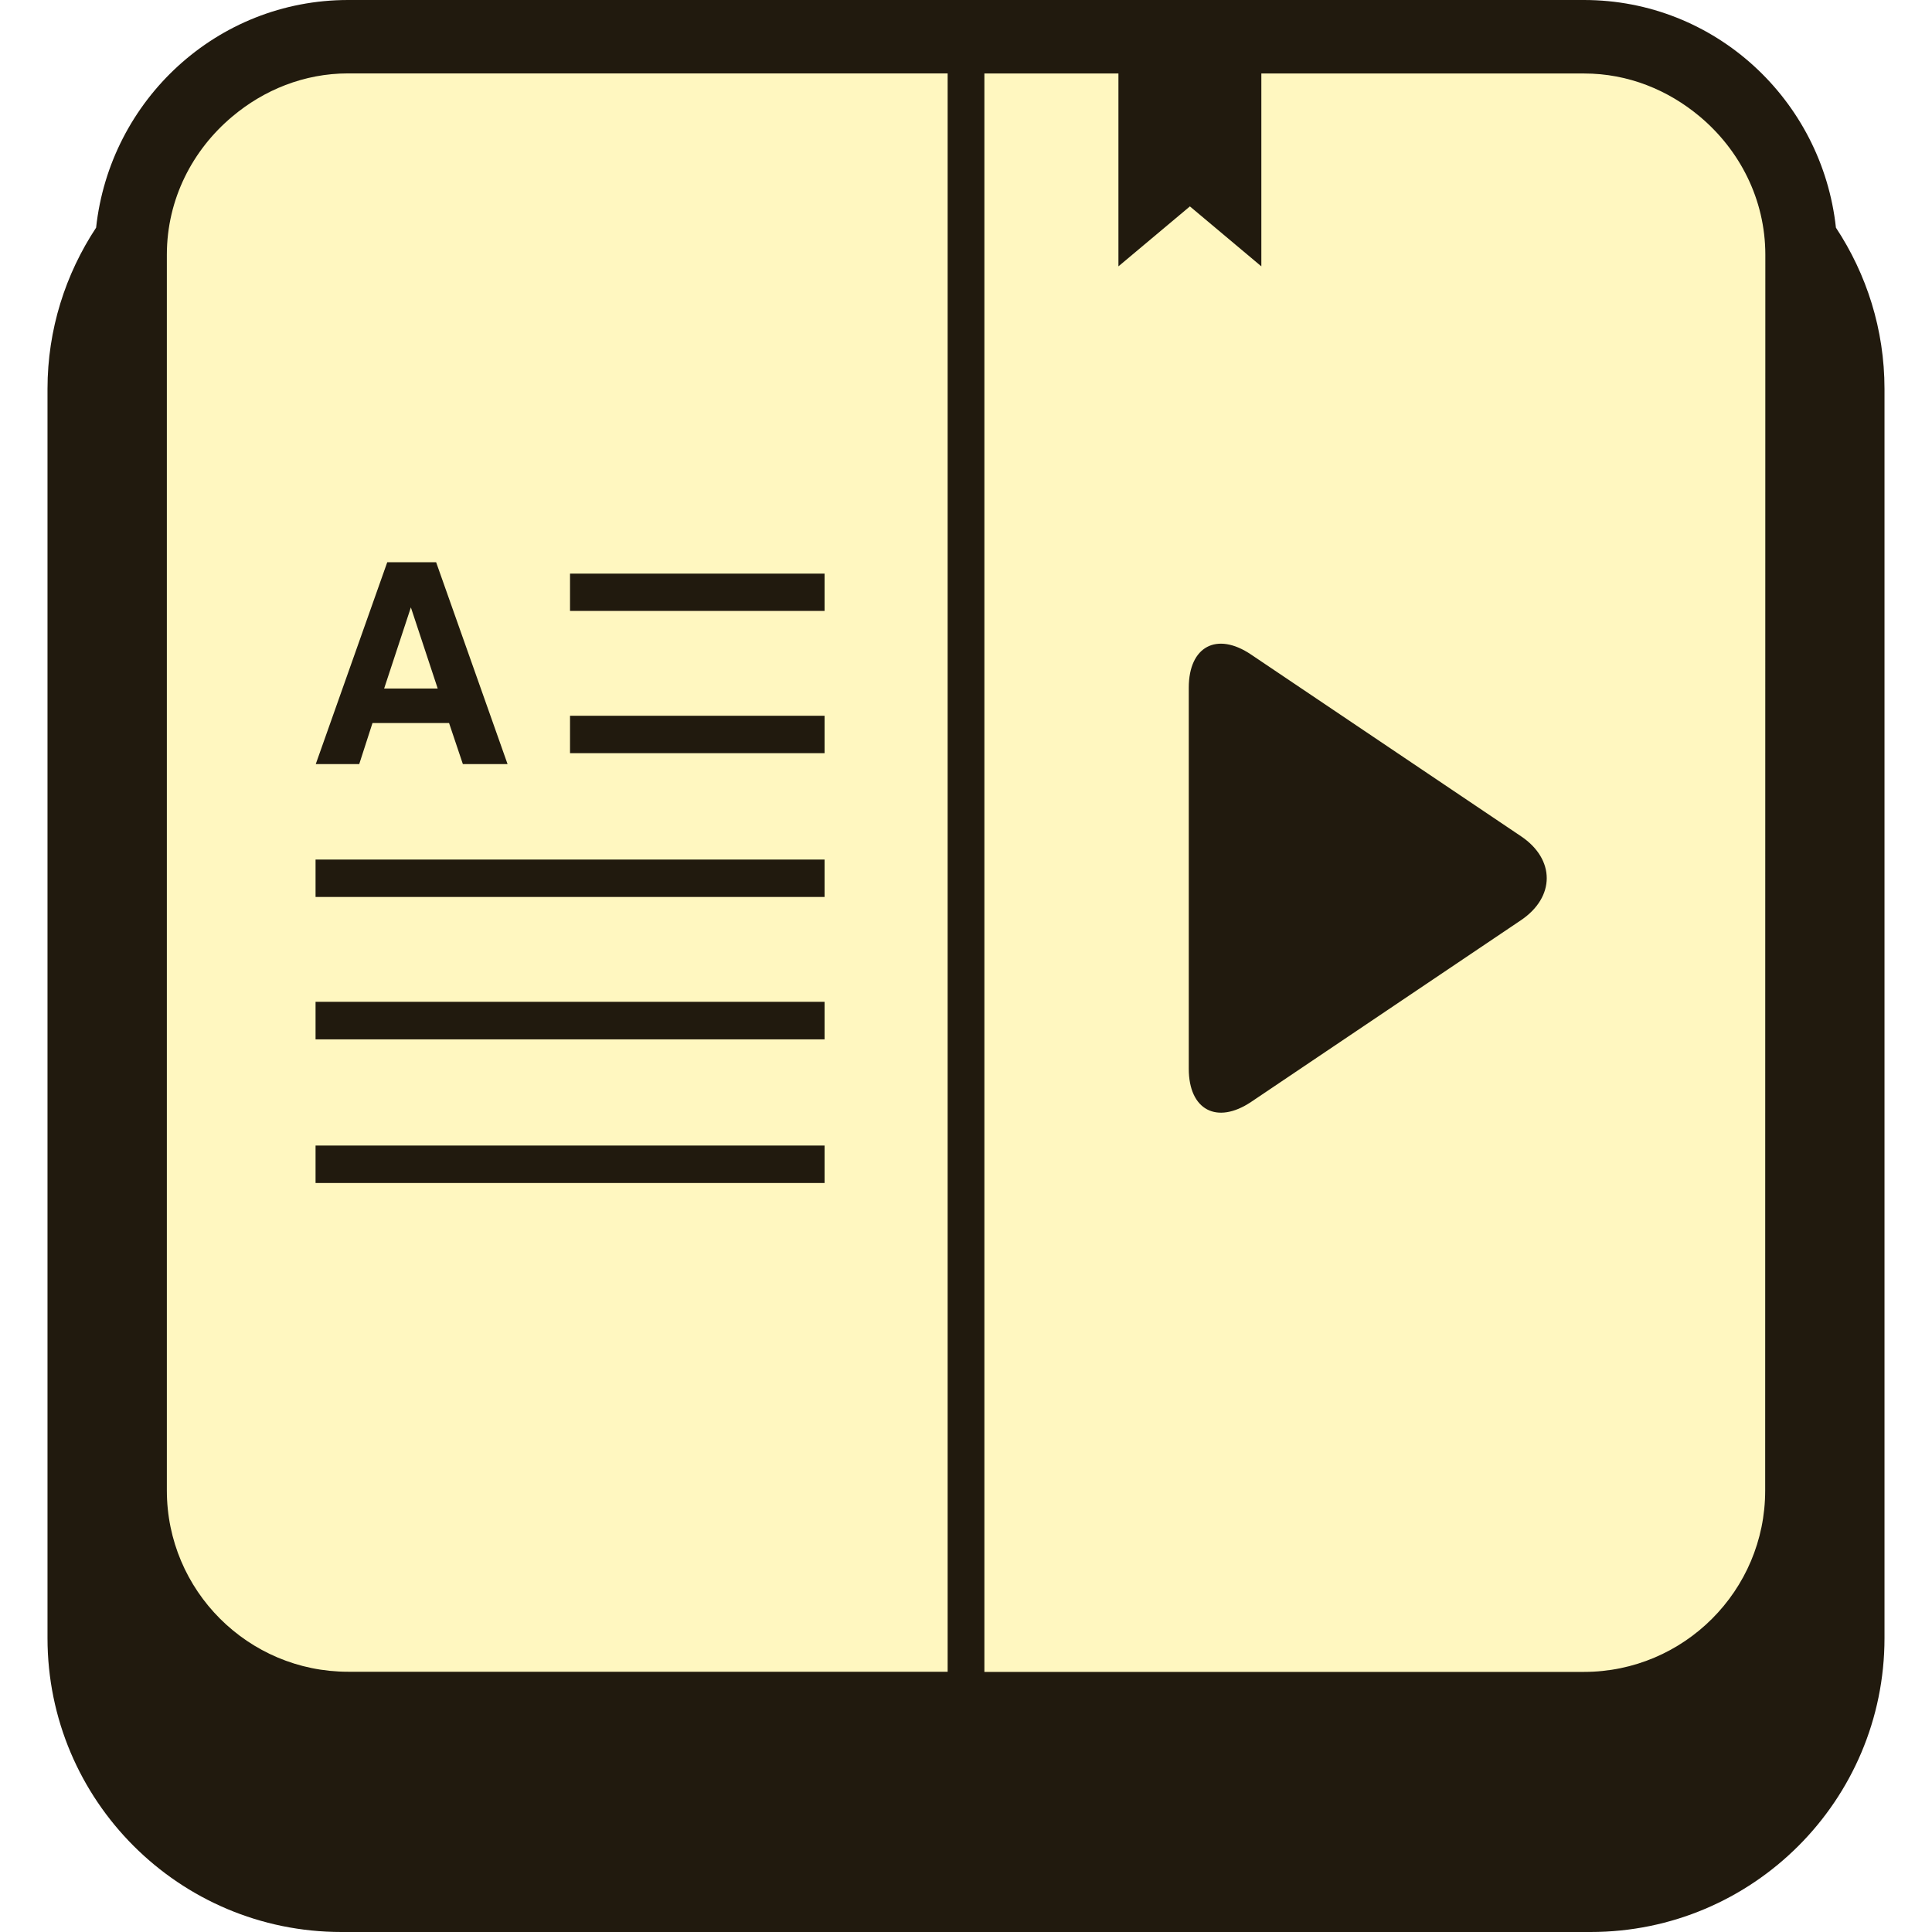
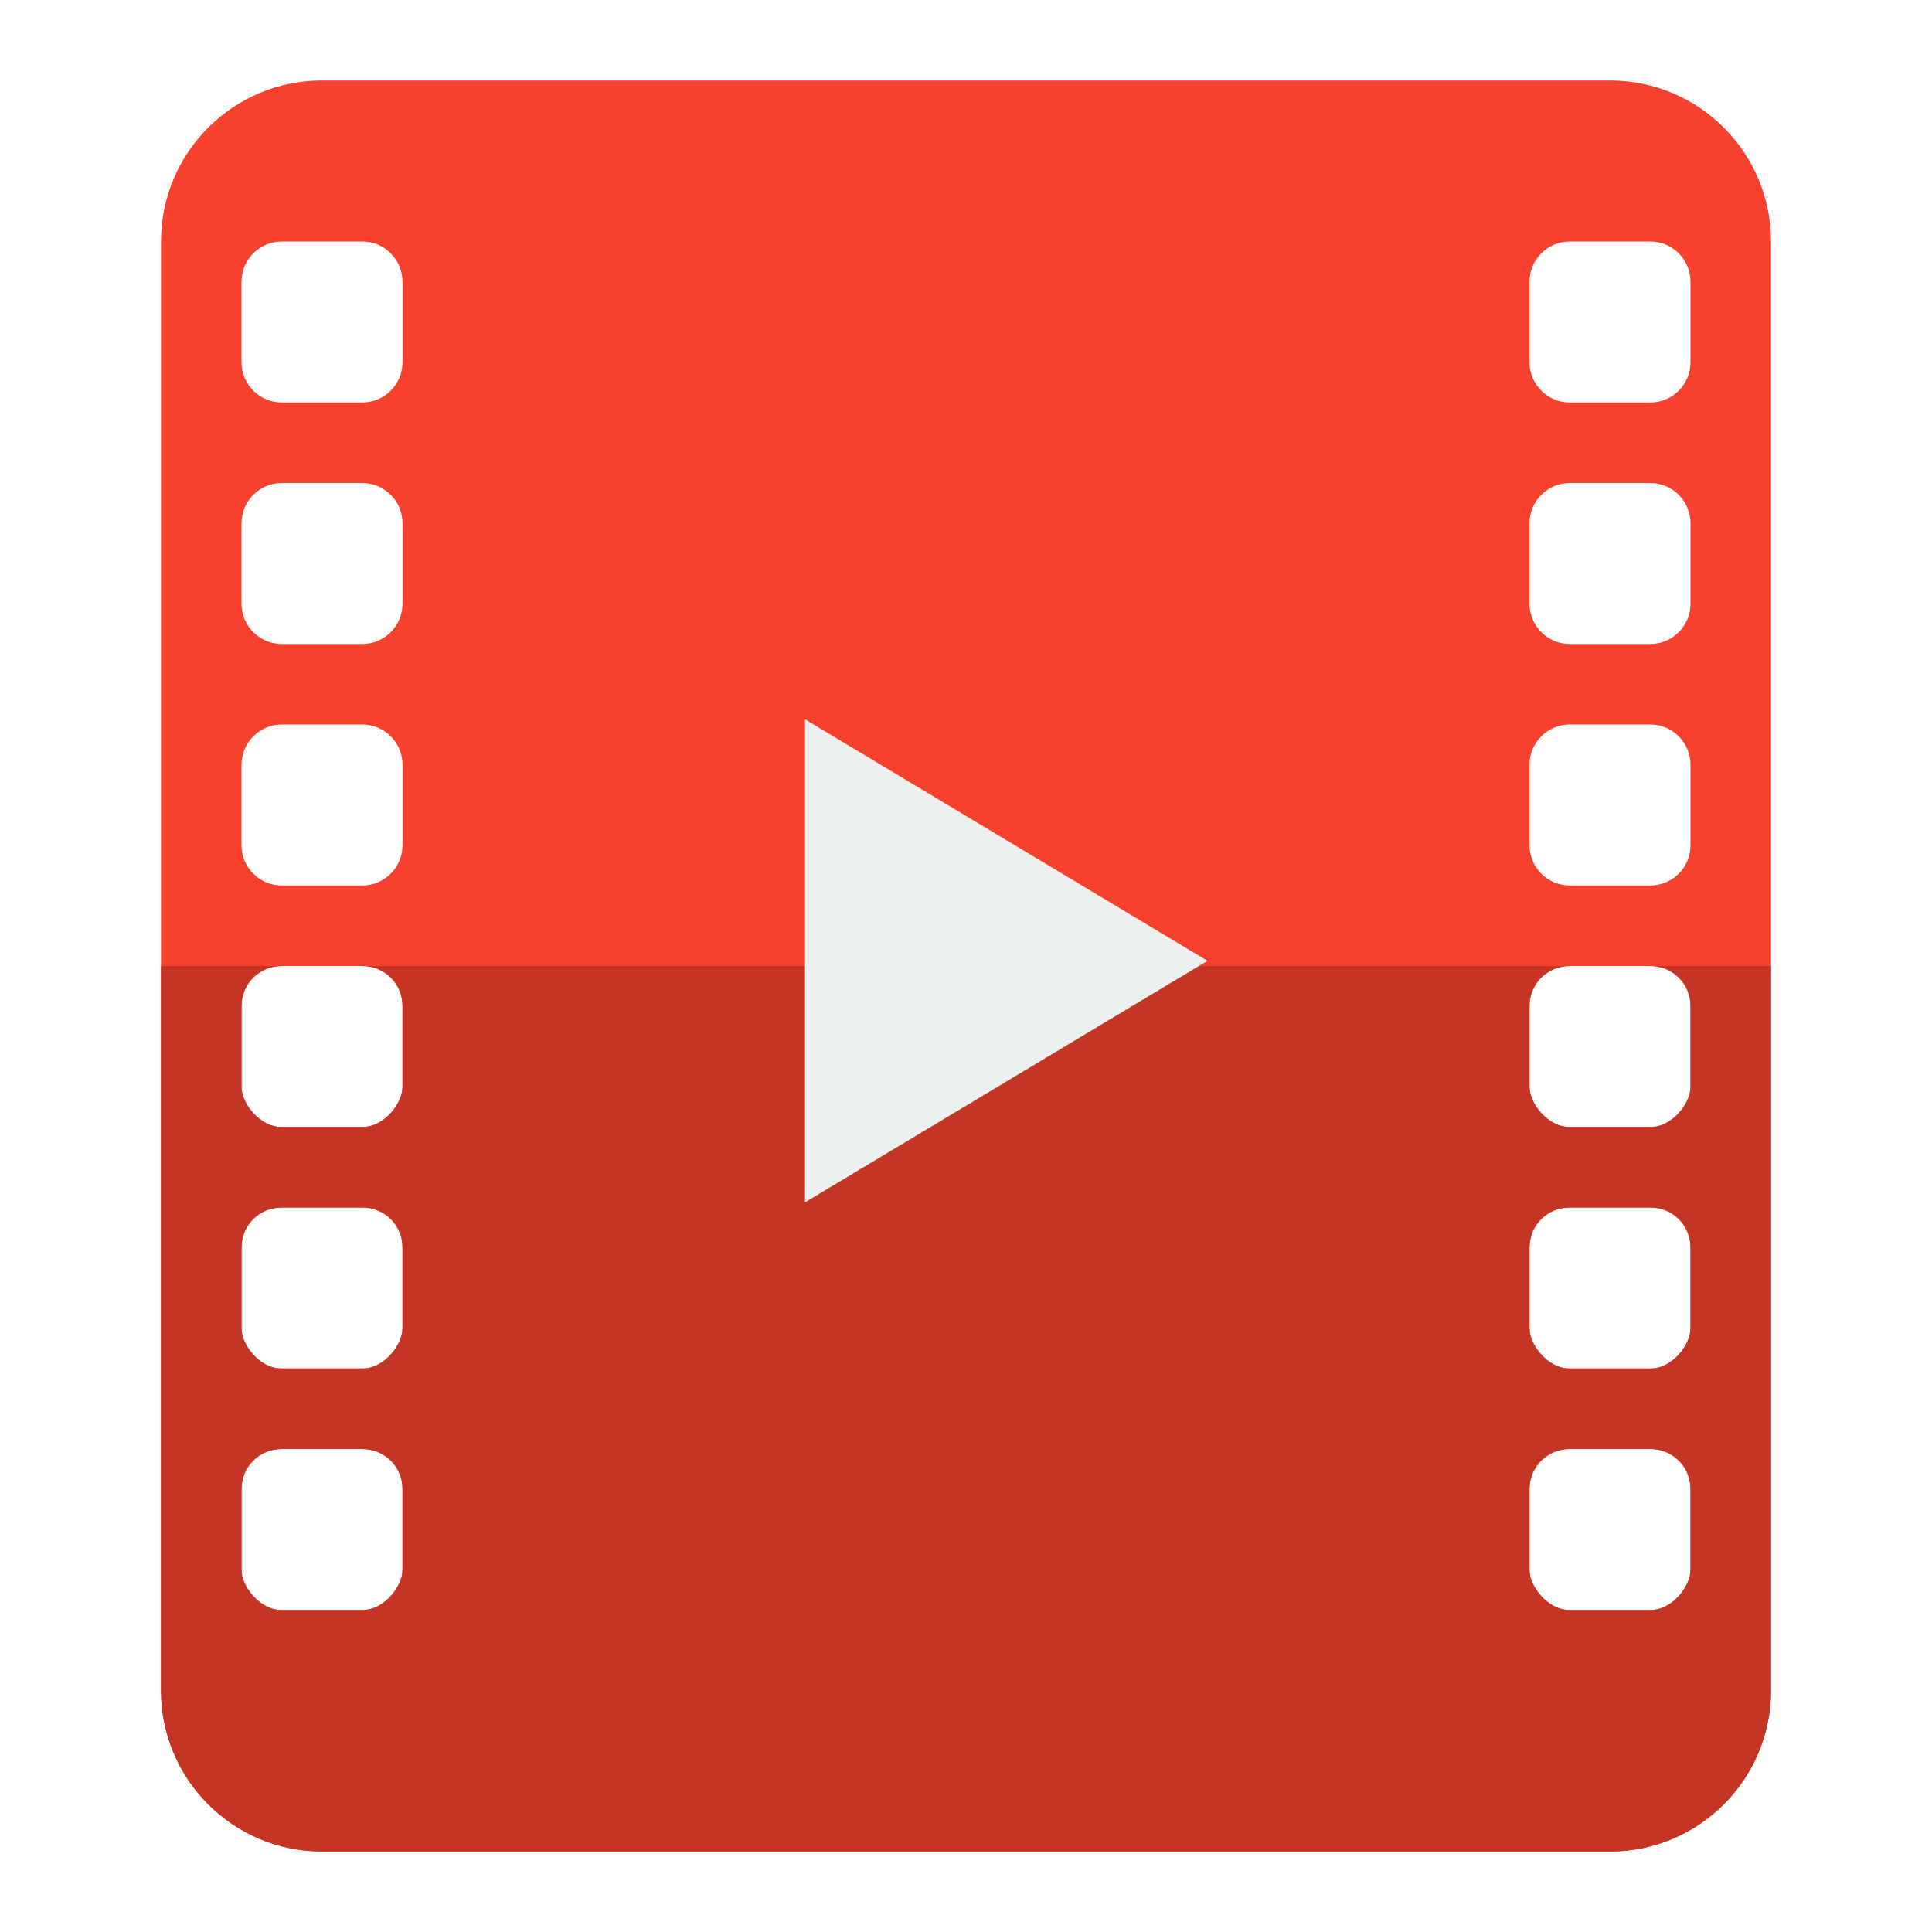
- <svg xmlns="http://www.w3.org/2000/svg" version="1.1" id="Capa_1" x="0px" y="0px" width="61.415px" height="61.415px" viewBox="0 0 61.415 61.415" style="enable-background:new 0 0 61.415 61.415;" xml:space="preserve">
-   <defs id="defs39" />
-   <g id="g6">
- </g>
-   <g id="g8">
- </g>
-   <g id="g10">
- </g>
-   <g id="g12">
- </g>
-   <g id="g14">
- </g>
-   <g id="g16">
- </g>
-   <g id="g18">
- </g>
-   <g id="g20">
- </g>
-   <g id="g22">
- </g>
-   <g id="g24">
- </g>
-   <g id="g26">
- </g>
-   <g id="g28">
- </g>
-   <g id="g30">
- </g>
-   <g id="g32">
- </g>
-   <g id="g34">
- </g>
-   <g id="layer1">
-     <path id="rect852" style="opacity:1;vector-effect:none;fill:#fff7c0;fill-opacity:1;fill-rule:nonzero;stroke:none;stroke-width:1.006;stroke-linecap:butt;stroke-linejoin:miter;stroke-miterlimit:4;stroke-dasharray:none;stroke-dashoffset:0;stroke-opacity:1;paint-order:normal" d="m 7.854,1.301 c 0.046,0.181 0.073,0.425 0.074,0.838 3.71e-4,0.148 -0.752,0.686 -0.83,0.746 -0.006,0.004 -0.566,0.329 -0.676,0.371 C 6.263,3.317 6.103,3.323 5.955,3.406 5.682,3.56 5.426,3.743 5.162,3.912 5.098,3.981 5.035,4.049 4.971,4.117 4.848,4.248 4.716,4.361 4.576,4.465 4.429,4.954 4.167,5.145 3.875,5.537 c -0.067,0.09 -0.125,0.186 -0.184,0.281 -0.002,0.038 -0.017,0.069 -0.053,0.09 -0.003,0.002 -0.007,0.002 -0.01,0.004 -0.003,0.006 -0.008,0.011 -0.012,0.018 -0.031,0.056 -0.056,0.23 -0.064,0.182 0.055,-0.003 0.106,0.046 0.158,0.068 0.017,0.045 0.046,0.089 0.053,0.137 C 3.779,6.419 3.714,6.602 3.688,6.682 3.668,6.739 3.638,6.791 3.617,6.848 3.651,6.796 3.69,6.75 3.787,6.576 3.946,6.327 4.102,6.07 4.307,5.855 c 0.027,-0.028 0.055,-0.092 0.09,-0.074 0.237,0.119 0.244,0.173 0.205,0.252 -0.014,0.028 -0.012,0.047 -0.037,0.09 -0.074,0.223 -0.146,0.451 -0.201,0.68 -0.091,0.373 -0.111,0.495 -0.146,0.648 0.077,-0.007 0.135,0.023 0.152,0.211 0.006,0.07 -0.076,0.159 -0.16,0.24 -0.049,0.145 -0.175,0.475 -0.238,0.604 -0.074,0.15 -0.177,0.284 -0.25,0.434 -0.014,0.023 -0.029,0.046 -0.043,0.068 -0.011,0.025 -0.021,0.06 -0.031,0.08 C 3.626,9.129 3.614,9.209 3.568,9.201 3.307,9.156 3.287,9.096 3.316,9.016 c -0.006,-0.004 -0.004,-0.004 -0.01,-0.008 -0.01,-0.007 0.01,-0.018 0.023,-0.027 0.013,-0.026 0.008,-0.042 0.027,-0.074 0.014,-0.024 0.028,-0.047 0.043,-0.07 0.015,-0.036 0.033,-0.071 0.047,-0.107 C 3.501,8.592 3.547,8.453 3.598,8.314 3.661,8.136 3.732,7.96 3.789,7.779 3.846,7.599 3.894,7.414 3.939,7.23 3.975,7.087 4.001,6.942 4.033,6.797 3.925,6.992 3.901,7.051 3.732,7.271 c -0.009,0.012 -0.2,0.277 -0.293,0.297 -0.044,0.01 -0.089,0.006 -0.135,0.004 -0.002,0.004 -0.004,0.008 -0.006,0.012 -0.013,0.026 -0.068,0.143 -0.125,0.254 -0.006,0.051 -0.011,0.103 -0.016,0.154 4.67e-5,0.016 3.24e-5,0.046 0,0.053 -1.331e-4,0.03 0.025,0.077 -0.002,0.09 -0.004,0.002 -0.008,3.76e-4 -0.012,0.002 -0.003,0.024 -0.043,0.027 -0.096,0.02 -0.061,0.015 -0.123,0.029 -0.186,0.035 V 46.316 c 0.068,-0.031 0.137,-0.063 0.211,-0.059 0.239,0.013 0.491,0.221 0.631,0.684 0.18,0.595 0.737,1.226 0.686,1.869 -0.01,0.123 -0.06,0.238 -0.09,0.357 -0.008,0.035 -0.049,0.186 -0.037,0.23 0.007,0.026 0.043,0.036 0.055,0.061 0.132,0.282 0.222,0.589 0.293,0.891 -0.007,0.478 0.015,0.216 -0.049,0.604 -0.009,0.054 -0.077,0.174 -0.023,0.162 0.064,-0.014 0.021,-0.194 0.084,-0.176 0.06,0.017 0.398,0.508 0.426,0.547 0.191,0.502 0.144,0.284 0.088,0.553 0.162,0.042 0.321,0.121 0.475,0.277 0.268,0.274 0.343,0.666 0.338,1.027 -0.001,0.103 -0.031,0.203 -0.051,0.305 0.01,0.03 0.023,0.057 0.037,0.084 0.037,0.07 0.083,0.134 0.125,0.201 0.09,0.12 0.249,0.318 0.305,0.457 0.03,0.073 0.045,0.151 0.062,0.229 0.091,0.058 0.137,0.168 0.205,0.252 0.237,0.296 0.509,0.558 0.783,0.818 H 48.32 c -0.273,-0.308 -0.221,-0.813 0.465,-1.014 0.352,-0.103 0.992,-0.728 1.348,-0.758 0.176,-0.015 0.352,0.043 0.529,0.045 0.137,0.002 -0.272,-0.028 -0.408,-0.043 0.233,-0.169 0.49,-0.335 0.783,-0.373 0.305,-0.039 0.614,0.042 0.916,0.074 0.059,0.002 0.117,0.004 0.176,0.004 0.139,-0.17 0.312,-0.296 0.594,-0.369 0.217,-0.052 0.43,-0.124 0.65,-0.156 0.211,-0.031 0.427,-0.02 0.641,-0.02 0.327,-0.182 0.399,-0.189 0.871,-0.18 0.012,-0.009 0.023,-0.017 0.035,-0.025 -0.009,-0.011 -0.036,-0.025 -0.025,-0.035 0.036,-0.036 0.093,-0.041 0.133,-0.072 0.029,-0.023 0.043,-0.062 0.07,-0.086 0.318,-0.279 0.277,-0.217 0.715,-0.416 0.339,-0.043 0.422,-0.056 0.633,-0.012 0.071,-0.051 0.144,-0.106 0.207,-0.143 0.091,-0.03 0.182,-0.056 0.271,-0.09 -0.031,0.009 -0.066,0.018 -0.068,0 -0.008,-0.059 0.065,-0.102 0.105,-0.146 0.076,-0.083 0.148,-0.171 0.24,-0.234 0.261,-0.179 0.394,-0.198 0.57,-0.195 V 5.326 c -0.122,-0.039 -0.211,-0.095 -0.379,-0.283 -0.079,-0.089 -0.072,-0.083 -0.072,-0.16 C 57.087,4.738 56.988,4.689 56.768,4.482 56.72,4.437 56.46,4.105 56.42,4.053 56.336,3.944 56.229,3.85 56.172,3.725 56.124,3.619 56.103,3.503 56.078,3.389 55.894,3.198 55.692,3.022 55.514,2.826 L 54.385,1.695 C 54.251,1.561 54.166,1.429 54.105,1.301 Z m -0.234,0.908 c -0.086,0.037 -0.116,0.035 -0.162,0.051 0.044,0.035 0.214,-0.073 0.162,-0.051 z m 48.467,1.188 c 0.002,0.004 0.002,0.009 0.004,0.014 0.015,0.031 0.101,0.094 0.078,0.068 -0.026,-0.029 -0.055,-0.054 -0.082,-0.082 z M 3.57,5.957 c -0.057,0.082 -0.113,0.165 -0.17,0.248 0.024,-0.045 0.064,-0.08 0.141,-0.096 0.003,-6.691e-4 0.006,0.002 0.01,0.002 -0.004,-0.052 0.009,-0.103 0.02,-0.154 z M 3.4,6.205 c -0.047,0.069 -0.095,0.136 -0.143,0.205 0.004,-0.001 0.009,-0.009 0.014,-0.01 0.028,-0.006 0.052,0.003 0.074,0.012 0.004,-0.018 0.008,-0.035 0.012,-0.053 0.012,-0.054 0.019,-0.109 0.043,-0.154 z M 2.863,48.256 v 1.293 c 0.051,-0.008 0.094,-0.021 0.154,-0.025 -0.044,-0.254 -0.044,-0.511 0.059,-0.791 C 3.023,48.567 2.942,48.412 2.863,48.256 Z" />
-   </g>
-   <g id="layer2" style="display:inline">
-     <g id="g4" style="fill:#5e4116;fill-opacity:1">
-       <path d="M 58.361,7.237 C 57.921,3.181 54.518,0 50.351,0 H 11.066 C 6.899,0 3.496,3.179 3.055,7.237 2.083,8.71 1.51,10.469 1.51,12.363 v 39.709 c 0,5.16 4.184,9.343 9.343,9.343 h 39.709 c 5.16,0 9.343,-4.183 9.343,-9.343 V 12.363 c 0,-1.896 -0.572,-3.653 -1.544,-5.126 z M 30.124,3.018 V 53.142 H 11.066 c -3.177,0 -5.762,-2.579 -5.762,-5.762 V 8.098 c 0,-1.772 0.82,-3.339 2.084,-4.396 0.999,-0.841 2.277,-1.369 3.678,-1.369 h 19.058 z m 25.988,44.367 c 0,3.178 -2.584,5.762 -5.762,5.762 H 31.292 V 3.02 2.336 h 4.261 V 3.02 8.467 l 2.272,-1.906 2.271,1.906 V 3.02 2.336 h 10.258 c 1.408,0 2.676,0.528 3.68,1.369 1.259,1.056 2.083,2.623 2.083,4.396 z M 26.212,19.42 H 18.12 v -1.186 h 8.092 z m 0,4.522 H 18.12 v -1.189 h 8.092 z m -16.181,3.382 h 16.181 v 1.189 H 10.031 Z m 0,4.522 h 16.181 v 1.193 H 10.031 Z m 0,4.569 h 16.181 v 1.19 H 10.031 Z M 10.729,24.29 h 0.69 l 0.422,-1.306 h 2.434 l 0.439,1.306 h 0.708 0.713 L 13.864,17.873 H 13.086 12.31 l -2.273,6.417 z m 2.332,-4.982 0.853,2.579 h -1.703 z m 35.289,7.275 c 1.091,0.731 1.091,1.932 0,2.668 l -8.579,5.777 c -1.09,0.729 -1.982,0.255 -1.982,-1.054 V 21.86 c 0,-1.312 0.893,-1.788 1.982,-1.052 z" id="path2" style="fill:#211a0e;fill-opacity:1" />
-     </g>
+ <svg xmlns="http://www.w3.org/2000/svg" width="24px" height="24px" viewBox="0 0 24 24" version="1.1" id="svg10">
+   <defs id="defs14" />
+   <g transform="translate(0 -1028.4)" id="g8">
+     <path d="m4 1c-1.105 0-2 0.895-2 2v3 11 3 1c0 1.105 0.895 2 2 2h2 12 2c1.105 0 2-0.895 2-2v-1-3-11-3c0-1.105-0.895-2-2-2h-2-12-2zm-0.5 2h1c0.276 0 0.5 0.224 0.5 0.5v1c0 0.276-0.224 0.5-0.5 0.5h-1c-0.276 0-0.5-0.224-0.5-0.5v-1c0-0.276 0.224-0.5 0.5-0.5zm16 0h1c0.276 0 0.5 0.224 0.5 0.5v1c0 0.276-0.224 0.5-0.5 0.5h-1c-0.276 0-0.5-0.224-0.5-0.5v-1c0-0.276 0.224-0.5 0.5-0.5zm-16 3h1c0.276 0 0.5 0.224 0.5 0.5v1c0 0.276-0.224 0.5-0.5 0.5h-1c-0.276 0-0.5-0.224-0.5-0.5v-1c0-0.276 0.224-0.5 0.5-0.5zm16 0h1c0.276 0 0.5 0.224 0.5 0.5v1c0 0.276-0.224 0.5-0.5 0.5h-1c-0.276 0-0.5-0.224-0.5-0.5v-1c0-0.276 0.224-0.5 0.5-0.5zm-16 3h1c0.276 0 0.5 0.224 0.5 0.5v1c0 0.276-0.224 0.5-0.5 0.5h-1c-0.276 0-0.5-0.224-0.5-0.5v-1c0-0.276 0.224-0.5 0.5-0.5zm16 0h1c0.276 0 0.5 0.224 0.5 0.5v1c0 0.276-0.224 0.5-0.5 0.5h-1c-0.276 0-0.5-0.224-0.5-0.5v-1c0-0.276 0.224-0.5 0.5-0.5zm-16 3h1c0.276 0 0.5 0.224 0.5 0.5v1c0 0.276-0.224 0.5-0.5 0.5h-1c-0.276 0-0.5-0.224-0.5-0.5v-1c0-0.276 0.224-0.5 0.5-0.5zm16 0h1c0.276 0 0.5 0.224 0.5 0.5v1c0 0.276-0.224 0.5-0.5 0.5h-1c-0.276 0-0.5-0.224-0.5-0.5v-1c0-0.276 0.224-0.5 0.5-0.5zm-16 3h1c0.276 0 0.5 0.224 0.5 0.5v1c0 0.276-0.224 0.5-0.5 0.5h-1c-0.276 0-0.5-0.224-0.5-0.5v-1c0-0.276 0.224-0.5 0.5-0.5zm16 0h1c0.276 0 0.5 0.224 0.5 0.5v1c0 0.276-0.224 0.5-0.5 0.5h-1c-0.276 0-0.5-0.224-0.5-0.5v-1c0-0.276 0.224-0.5 0.5-0.5zm-16 3h1c0.276 0 0.5 0.224 0.5 0.5v1c0 0.276-0.224 0.5-0.5 0.5h-1c-0.276 0-0.5-0.224-0.5-0.5v-1c0-0.276 0.224-0.5 0.5-0.5zm16 0h1c0.276 0 0.5 0.224 0.5 0.5v1c0 0.276-0.224 0.5-0.5 0.5h-1c-0.276 0-0.5-0.224-0.5-0.5v-1c0-0.276 0.224-0.5 0.5-0.5z" transform="translate(0 1028.4)" fill="#e74c3c" id="path2" style="fill:#f5412e;fill-opacity:1" />
+     <path d="m2 1040.4v5 3 1c0 1.1 0.895 2 2 2h2 12 2c1.105 0 2-0.9 2-2v-1-3-5h-1.5c0.276 0 0.5 0.2 0.5 0.5v1c0 0.2-0.224 0.5-0.5 0.5h-1c-0.276 0-0.5-0.3-0.5-0.5v-1c0-0.3 0.224-0.5 0.5-0.5h-15c0.276 0 0.5 0.2 0.5 0.5v1c0 0.2-0.224 0.5-0.5 0.5h-1c-0.276 0-0.5-0.3-0.5-0.5v-1c0-0.3 0.224-0.5 0.5-0.5h-1.5zm1.5 3h1c0.276 0 0.5 0.2 0.5 0.5v1c0 0.2-0.224 0.5-0.5 0.5h-1c-0.276 0-0.5-0.3-0.5-0.5v-1c0-0.3 0.224-0.5 0.5-0.5zm16 0h1c0.276 0 0.5 0.2 0.5 0.5v1c0 0.2-0.224 0.5-0.5 0.5h-1c-0.276 0-0.5-0.3-0.5-0.5v-1c0-0.3 0.224-0.5 0.5-0.5zm-16 3h1c0.276 0 0.5 0.2 0.5 0.5v1c0 0.2-0.224 0.5-0.5 0.5h-1c-0.276 0-0.5-0.3-0.5-0.5v-1c0-0.3 0.224-0.5 0.5-0.5zm16 0h1c0.276 0 0.5 0.2 0.5 0.5v1c0 0.2-0.224 0.5-0.5 0.5h-1c-0.276 0-0.5-0.3-0.5-0.5v-1c0-0.3 0.224-0.5 0.5-0.5z" id="path4" fill="#c0392b" style="fill:#c53526;fill-opacity:1" />
+     <path d="m5 22v-20.196l17.66 10.098z" transform="matrix(.28312 0 0 .29709 8.5844 1036.8)" fill="#ecf0f1" id="path6" />
  </g>
</svg>
